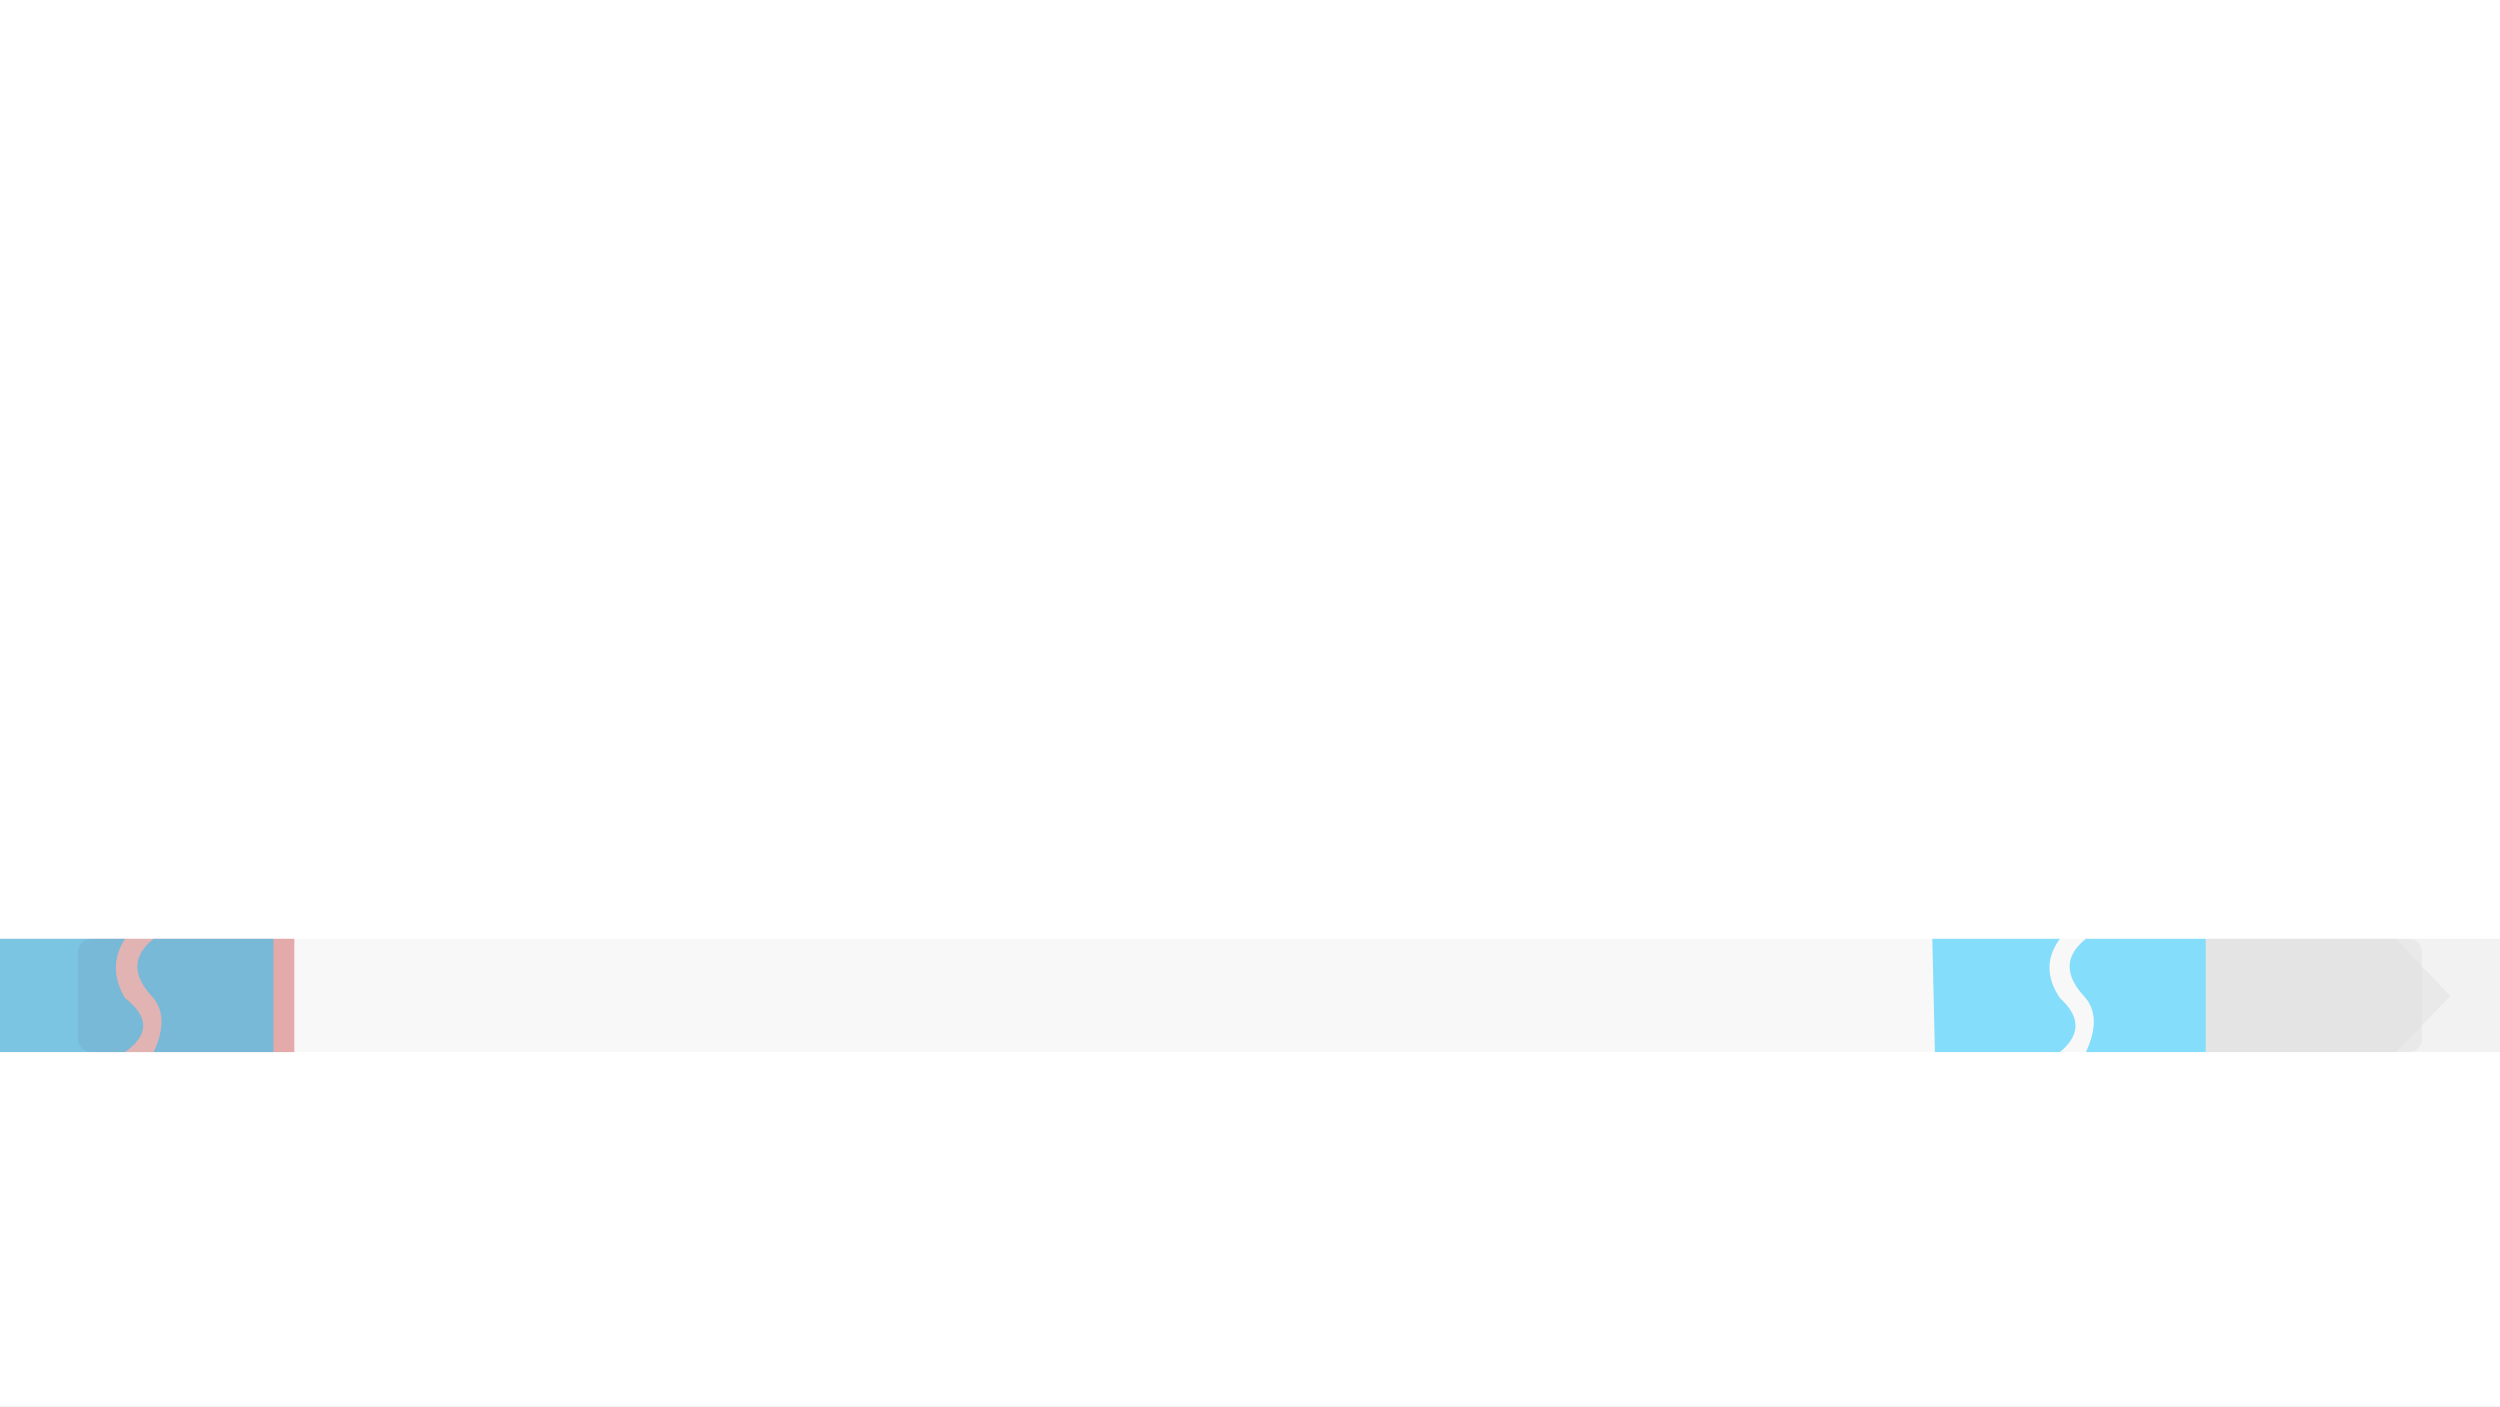
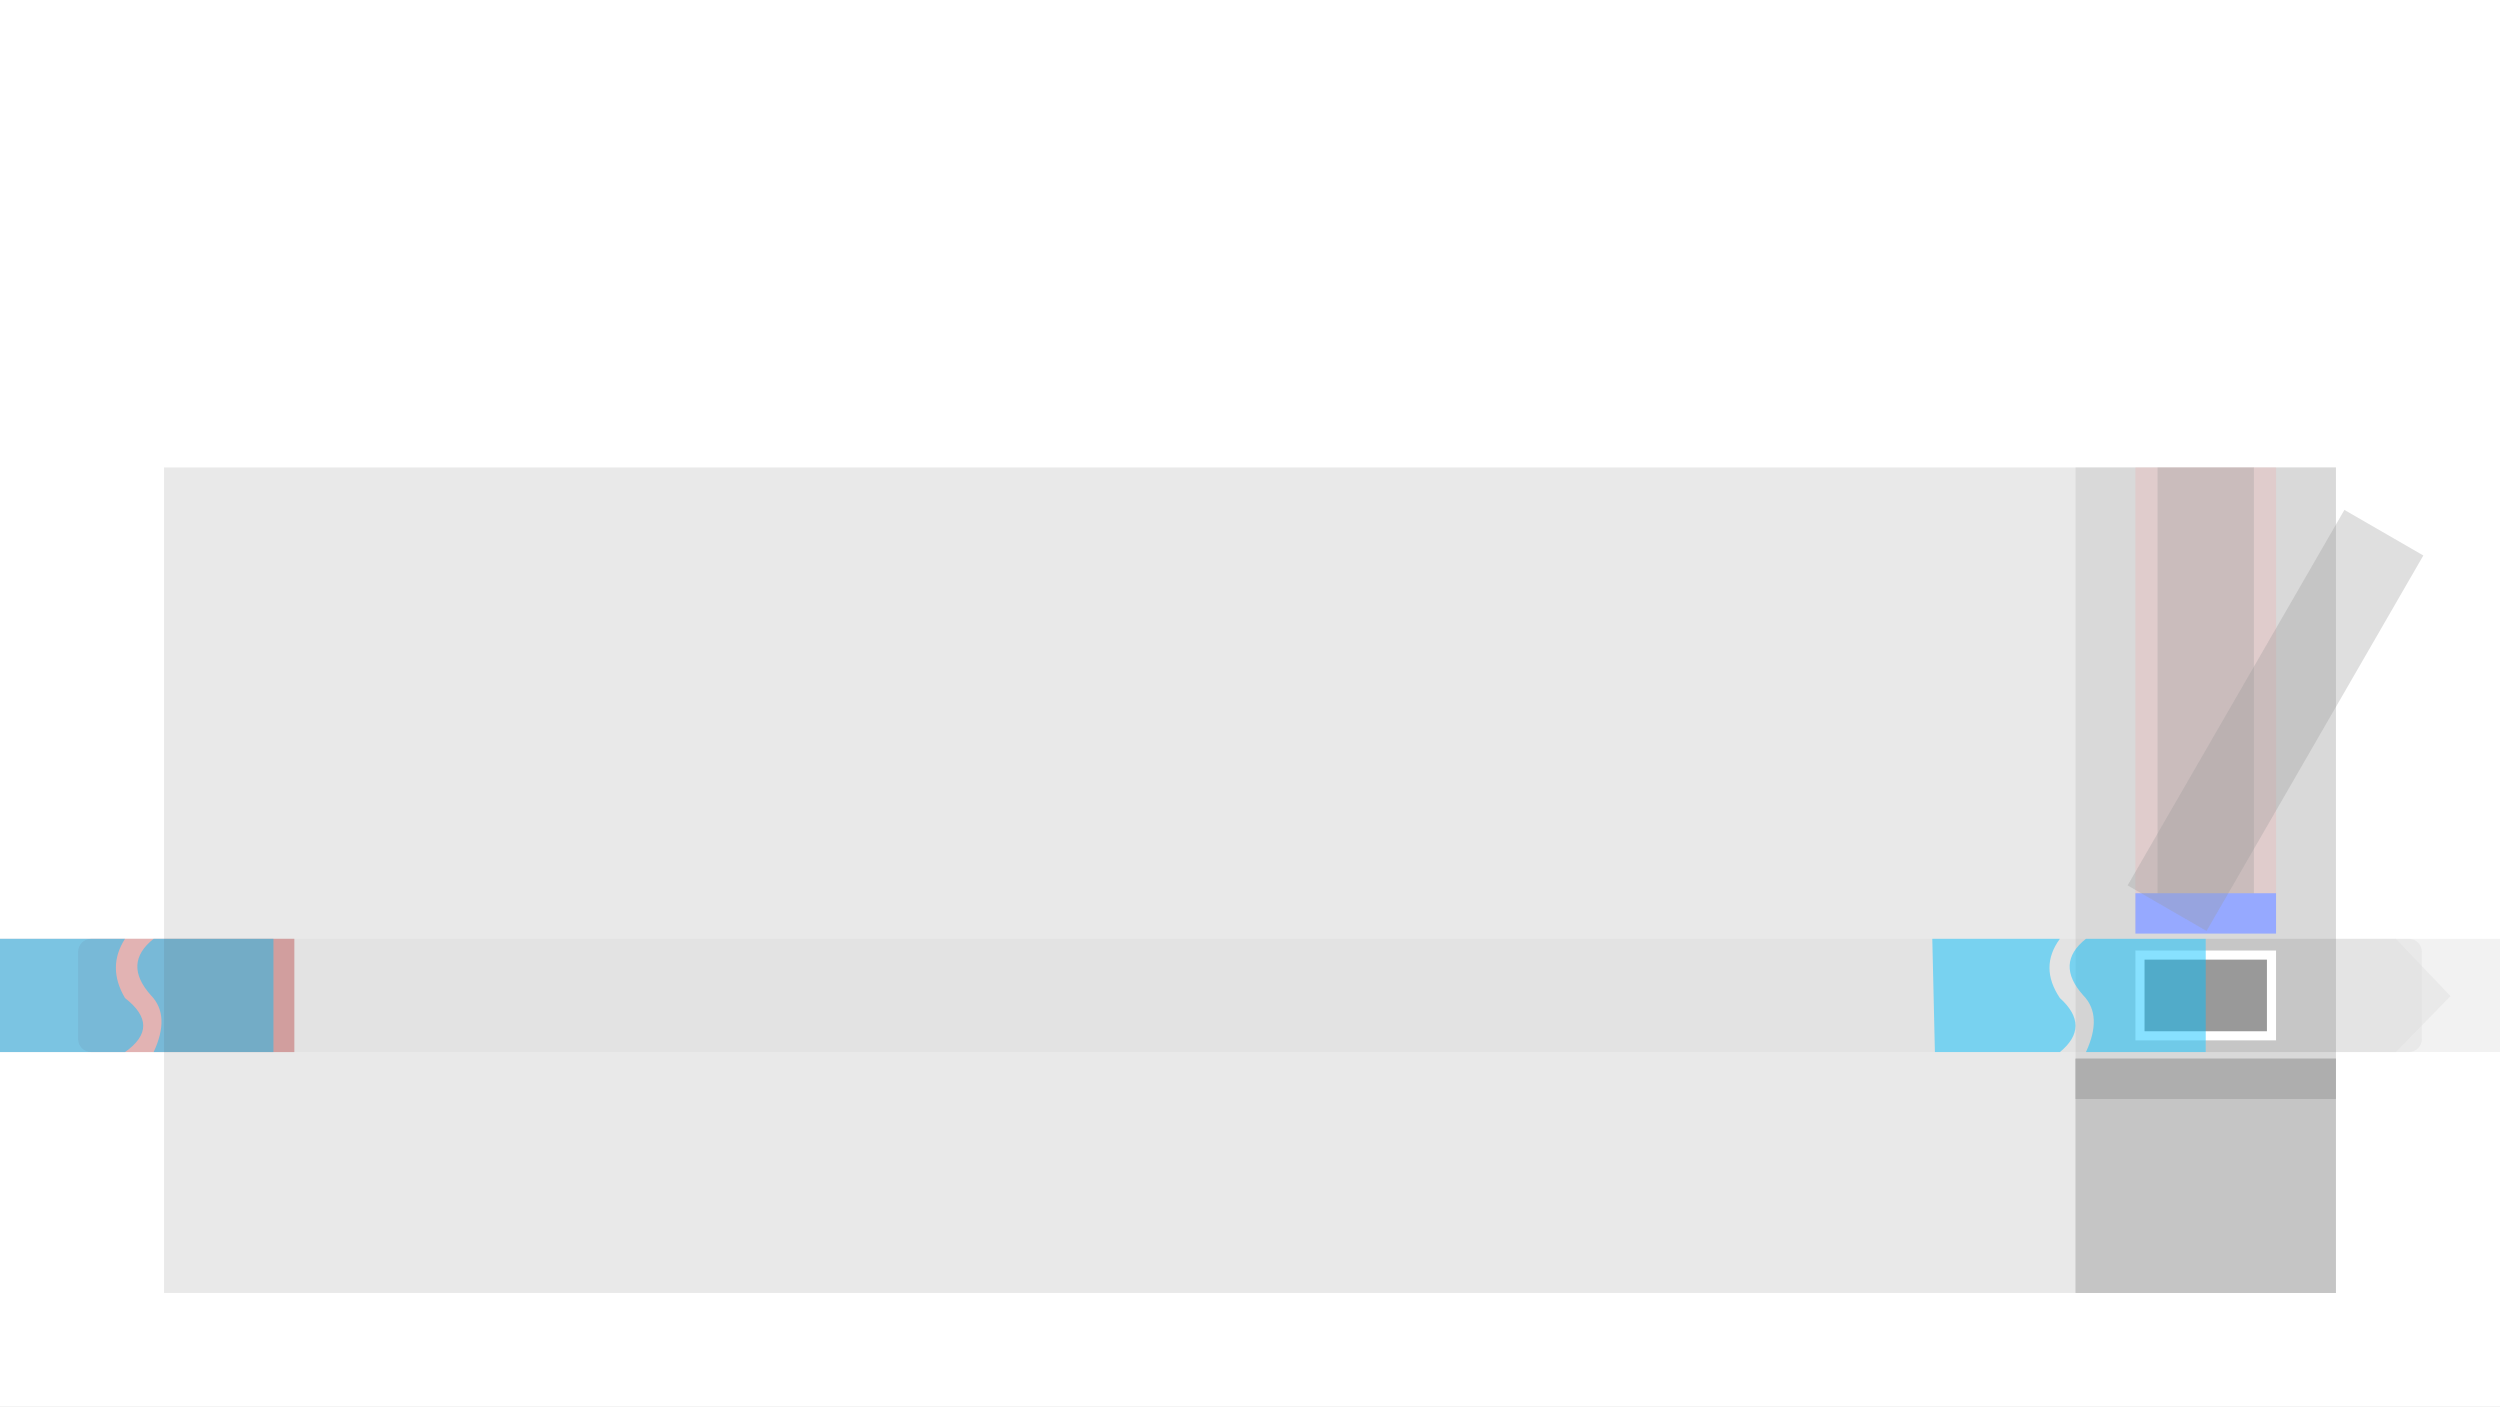
<svg xmlns="http://www.w3.org/2000/svg" id="display" viewBox="0 0 1920 1080">
  <rect lcdParts="static" id="background" x="0" y="0" width="1920" height="1080" fill="#FFFFFF" />
  <g lcdParts="arrange" arrange-axis="x" arrange-interval="0" filter="url(./defs.svg#outline)">
    <rect lcdParts="arrangeArea" x="0" y="721" width="1920" height="87" fill="rgba(221, 221, 221, 0.2)" />
-     <g lcdParts="static" lcd-color="leftSectionColor">
-       <rect lcdParts="staticArea" x="0" y="721" width="226" height="87" fill="rgba(221, 221, 221, 0.2)" />
-       <rect visible="leftSectionType == 0" x="0" y="721" width="226" height="87" fill="rgba(227,127,127,0.4)" />
-       <path visible="leftSectionType == 1" d="M 70 721 H 226 V 808 H 70 a 10 10 0 0 1 -10 -10 V 731 a 10 10 0 0 1 10 -10 Z" fill="rgba(215,129,129,0.4)" />
+     <g lcdParts="group" lcd-color="leftSectionColor">
+       <rect lcdParts="groupArea" x="0" y="721" width="226" height="87" fill="rgba(221, 221, 221, 0.2)" />
+       <rect lcdParts="static" visible="leftSectionType == 0" x="0" y="721" width="226" height="87" fill="rgba(227,127,127,0.4)" />
+       <path lcdParts="static" visible="leftSectionType == 1" d="M 70 721 H 226 V 808 H 70 a 10 10 0 0 1 -10 -10 V 731 a 10 10 0 0 1 10 -10 Z" fill="rgba(215,129,129,0.4)" />
    </g>
-     <g lcdParts="static" lcd-color="sectionColors">
-       <rect lcdParts="staticArea" x="0" y="721" width="210" height="87" fill="rgba(221, 221, 221, 0.2)" />
-       <path id="lineLeap1" d=" M 0 721 L 96 721 Q 82 742.75, 96 766.5 Q 124 788.25, 96 808 L 0 808 Z " fill="rgba(0,191,255,0.47)" stroke-width="2" data-basePoint="1484,721" />
-       <path id="lineLeap2" d=" M 210 721 L 118 721 Q 94 740, 116 764.5 Q 131 780, 118 808 L 210 808 Z " fill="rgba(0,191,255,0.47)" stroke-width="2" data-basePoint="1484,721" />
+     <g lcdParts="group" lcd-color="sectionColors">
+       <rect lcdParts="groupArea" x="0" y="721" width="210" height="87" fill="rgba(221, 221, 221, 0.2)" />
+       <path lcdParts="static" id="lineLeap1" d=" M 0 721 L 96 721 Q 82 742.75, 96 766.5 Q 124 788.25, 96 808 L 0 808 Z " fill="rgba(0,191,255,0.47)" stroke-width="2" data-basePoint="1484,721" />
+       <path lcdParts="static" id="lineLeap2" d=" M 210 721 L 118 721 Q 94 740, 116 764.5 Q 131 780, 118 808 L 210 808 Z " fill="rgba(0,191,255,0.47)" stroke-width="2" data-basePoint="1484,721" />
    </g>
-     <g lcdParts="static" lcd-color="rightSectionColor">
-       <rect lcdParts="staticArea" x="1694" y="721" width="226" height="87" fill="rgba(221, 221, 221, 0.2)" />
-       <polygon visible="rightSectionType == 0" id="lineEnd" points="1694,721 1840,721 1882,765 1840,808 1694,808" data-basePoint="1694,721" fill="rgba(221, 221, 221, 0.4)" />
-       <path visible="rightSectionType == 1" d="M 1850 721 H 1694 V 808 H 1850 a 10 10 0 0 0 10 -10 V 731 a 10 10 0 0 0 -10 -10 Z" data-basePoint="1694,721" fill="rgba(221, 221, 221, 0.4)" />
+     <g lcdParts="group" lcd-color="rightSectionColor">
+       <rect lcdParts="groupArea" x="1694" y="721" width="226" height="87" fill="rgba(221, 221, 221, 0.2)" />
+       <polygon lcdParts="static" visible="rightSectionType == 0" id="lineEnd" points="1694,721 1840,721 1882,765 1840,808 1694,808" data-basePoint="1694,721" fill="rgba(221, 221, 221, 0.4)" />
+       <path lcdParts="static" visible="rightSectionType == 1" d="M 1850 721 H 1694 V 808 H 1850 a 10 10 0 0 0 10 -10 V 731 a 10 10 0 0 0 -10 -10 Z" data-basePoint="1694,721" fill="rgba(221, 221, 221, 0.4)" />
    </g>
  </g>
  <polygon lcdParts="static" points="0,721 1840,721 1882,765 1840,808 0,808" fill="url(./defs.svg#innerGradient)" style="mix-blend-mode: multiply;" />
+   <g lcdParts="arrange" arrange-interval="13">
+     <rect lcdParts="arrangeArea" x="126" y="359" width="1668" height="634" fill="#55555520" />
+     <g lcdParts="group" lcd-arg="dispStation:dispStationList">
+       <rect lcdParts="groupArea" x="1594" y="359" width="200" height="634" fill="#99999930" />
+       <g lcdParts="arrange" arrange-axis="y" arrange-interval="5">
+         <rect lcdParts="arrangeArea" x="1640" y="359" width="108" height="355" fill="#FF999930" />
+         <rect lcdParts="textBox" lcdText="#{$dispStation.name}" lcd-holAilgn="center" lcd-fitY="true" x="1657" y="359" width="74" height="355" fill="#99999950" data-style="{&quot;fontFamily&quot;: &quot;ShinGoPr6N, BIZ UDGothic&quot;, &quot;fontWeight&quot;: &quot;600&quot;, &quot;textAnchor&quot;: &quot;middle&quot;}" axis="vertical" spacing="5px" base="top" />
+         <rect lcdParts="textBox" lcdText="TY-09" lcd-minComRatio="1" x="1640" y="686" width="108" height="31" fill="#96a9ff" data-style="{&quot;fontFamily&quot;: &quot;sans-serif&quot;, &quot;fontWeight&quot;: &quot;bold&quot;, &quot;textAnchor&quot;: &quot;middle&quot;, &quot;fill&quot;: &quot;rgb(0, 0, 0)&quot;}" lang="en" />
+       </g>
+       <rect lcdParts="static" visible="!$dispStation.isPass" x="1640" y="730" width="108" height="69" fill="rgb(255, 255, 255)" />
+       <polygon lcdParts="static" visible="$dispStation.isPass" points="1676,738 1687,738 1716,764.5 1687,791 1676,791 1705,764.5" data-basePoint="1285,764.5" fill="rgb(255, 255, 255)" />
+       <g lcdParts="arrange" arrange-axis="y" arrange-interval="3">
+         <rect lcdParts="arrangeArea" x="1594" y="813" width="200" height="180" fill="#99999950" />
+         <rect lcdParts="textBox" lcdText="#{$transfer}" lcd-arg="transfer:$dispStation.transfersText" x="1594" y="813" width="200" height="31" fill="#99999950" data-style="{&quot;fontFamily&quot;: &quot;BIZ UDGothic&quot;, &quot;fontWeight&quot;: &quot;600&quot;, &quot;textAnchor&quot;: &quot;start&quot;}" data-textHeightRatio="0.95" />
+       </g>
+       <rect id="body-defaultLine-transferLineEng" x="1594" y="813" width="200" height="31" fill="#99999950" data-style="{&quot;fontFamily&quot;: &quot;sans-serif&quot;, &quot;fontWeight&quot;: &quot;600&quot;, &quot;textAnchor&quot;: &quot;start&quot;}" data-textHeightRatio="0.95" />
+       <rect id="body-defaultLine-stationNameEng" x="0" y="0" width="333" height="70" fill="#99999950" transform="translate(1634, 680) rotate(-60)" data-style="{&quot;fontFamily&quot;: &quot;sans-serif&quot;, &quot;fontWeight&quot;: &quot;500&quot;, &quot;textAnchor&quot;: &quot;start&quot;}" lang="en" />
+       <rect id="body-defaultLine-timeText" x="1647" y="737" width="94" height="55" fill="#999999" data-style="{&quot;fontFamily&quot;: &quot;sans-serif&quot;, &quot;fontWeight&quot;: &quot;bold&quot;, &quot;textAnchor&quot;: &quot;middle&quot;, &quot;fill&quot;: &quot;rgb(0, 0, 0)&quot;}" lang="jp" />
+     </g>
+   </g>
  <g id="body-defaultLine" style="isolation: isolate;" visibility="visible">
    <g filter="url(#outline)">
      <path id="lineLeap1" d=" M 1484 721 L 1582 721 Q 1566 742.75, 1582 766.5 Q 1606 788.25, 1582 808 L 1486 808 Z " fill="rgba(0,191,255,0.47)" stroke-width="2" data-basePoint="1484,721" />
      <path id="lineLeap2" d=" M 1694 721 L 1602 721 Q 1578 740, 1600 764.5 Q 1615 780, 1602 808 L 1694 808 Z " fill="rgba(0,191,255,0.47)" stroke-width="2" data-basePoint="1484,721" />
    </g>
  </g>
</svg>
